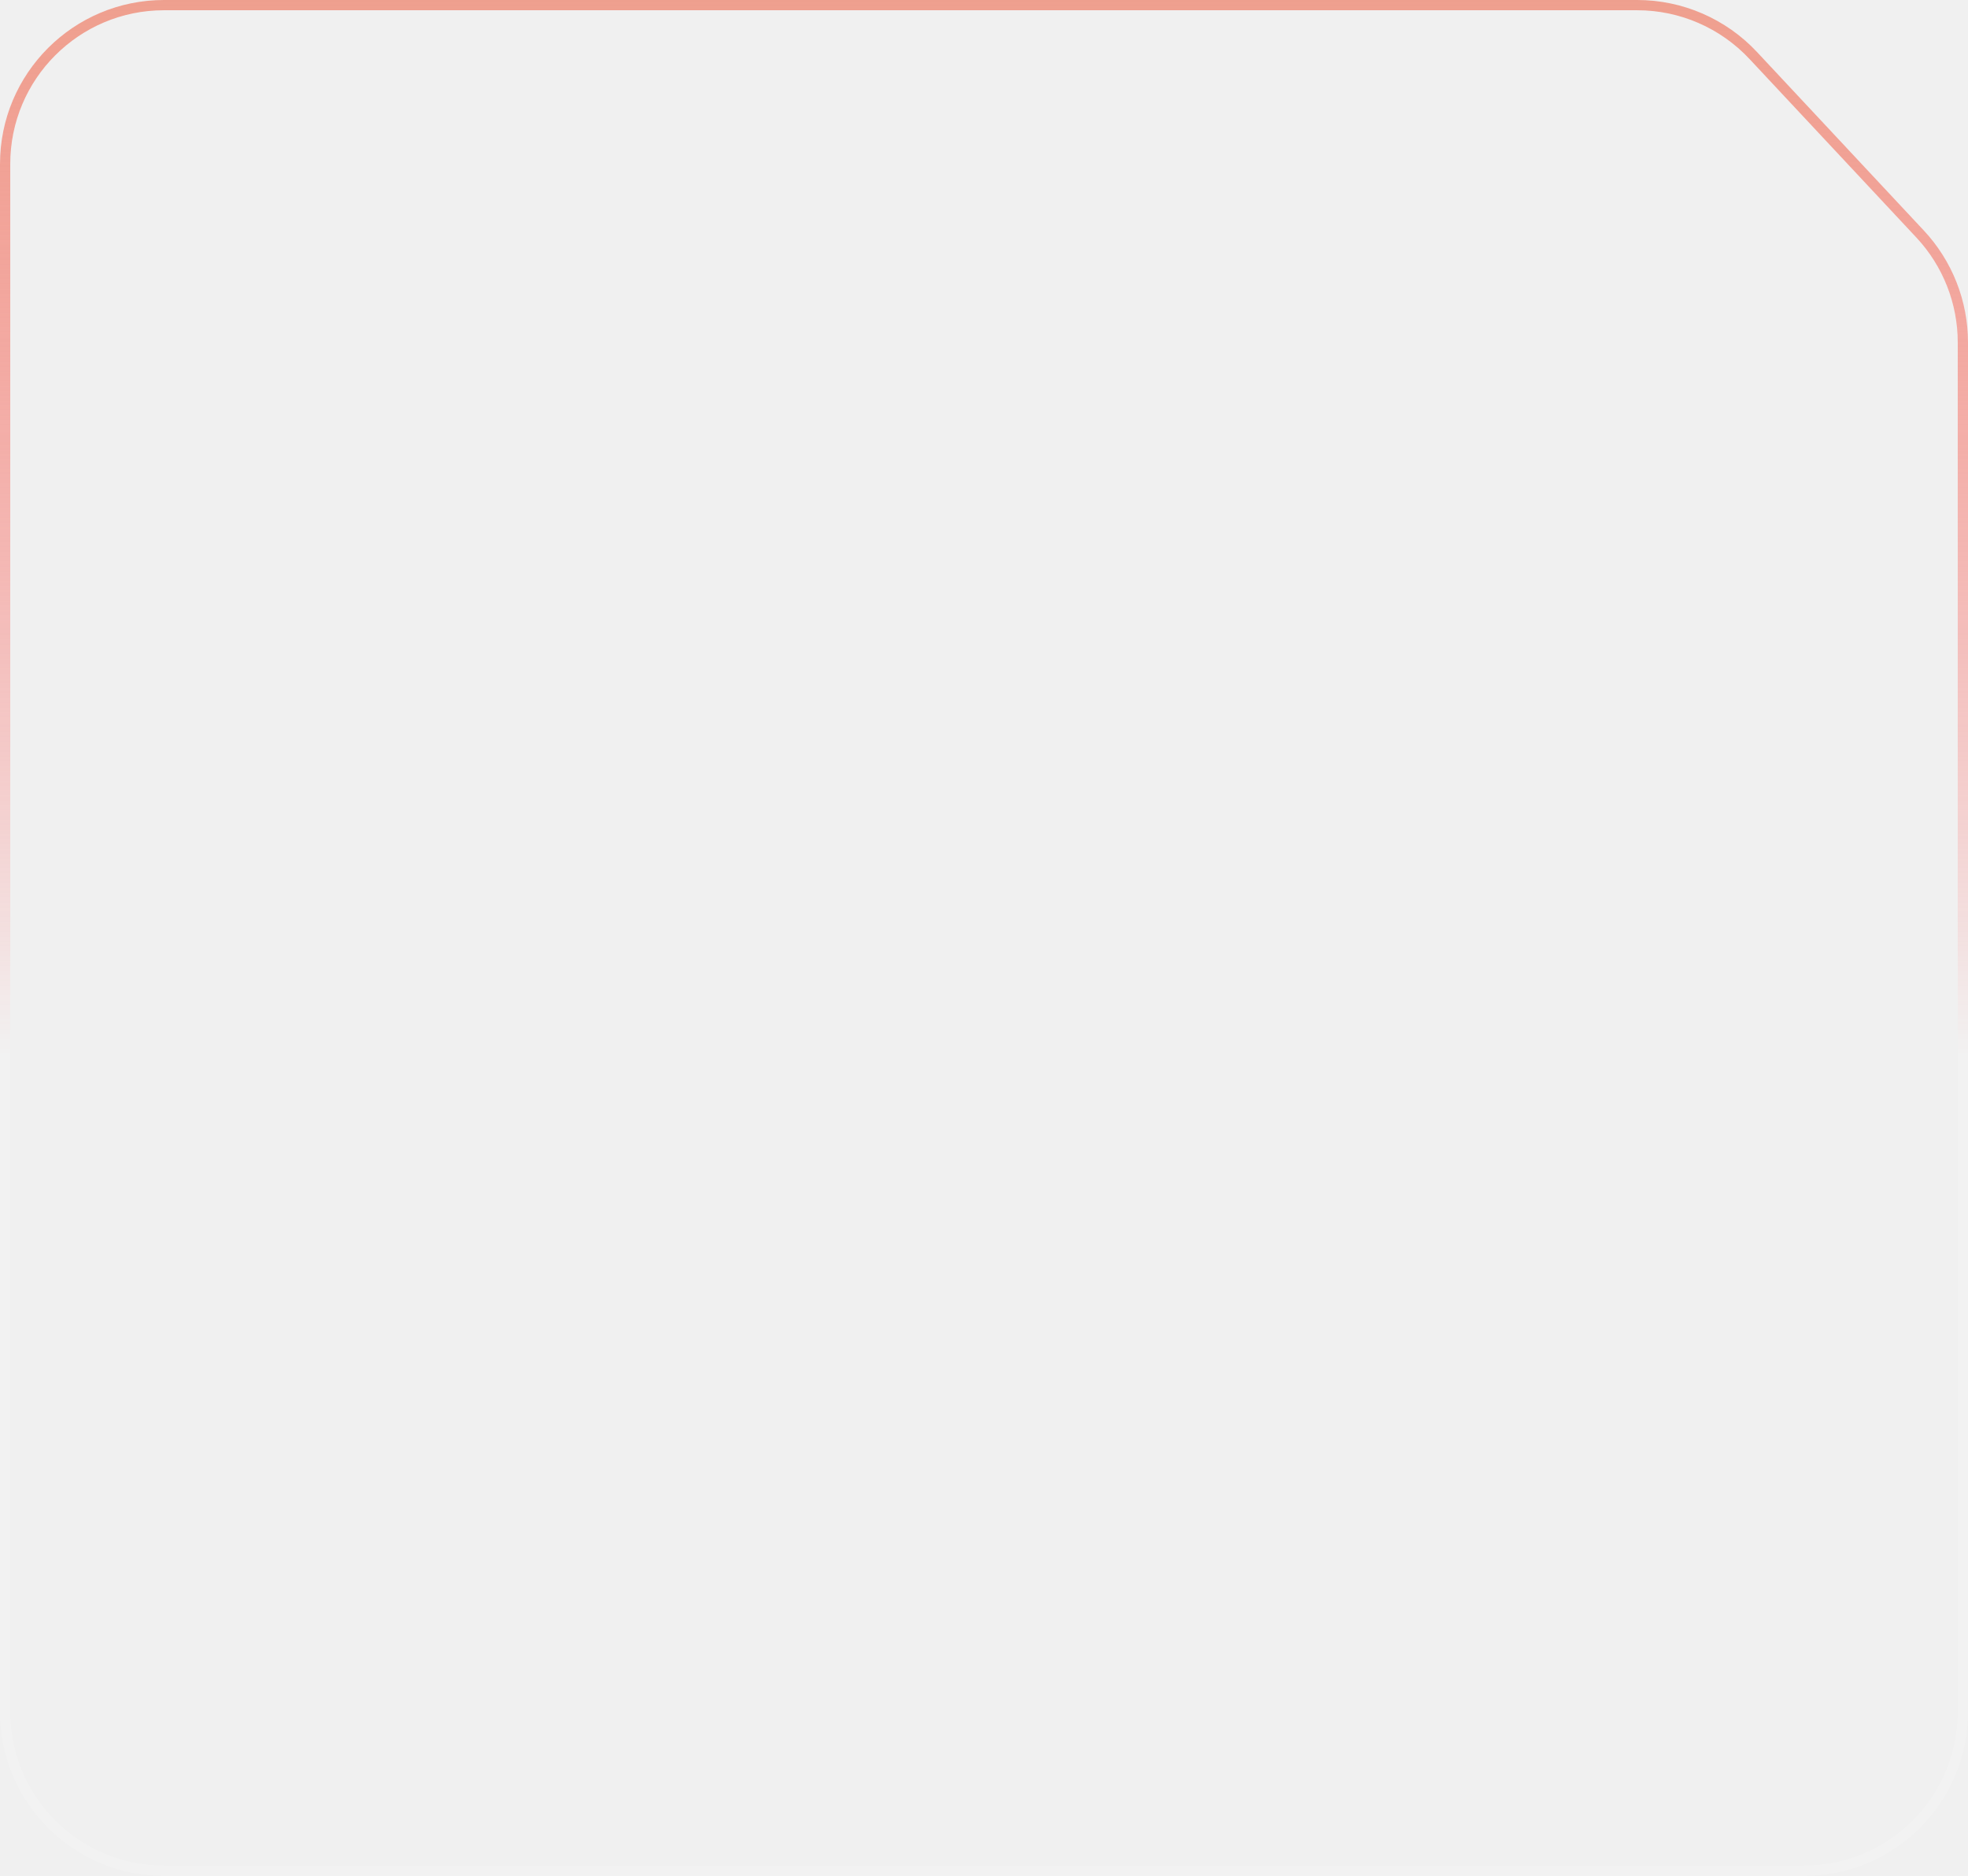
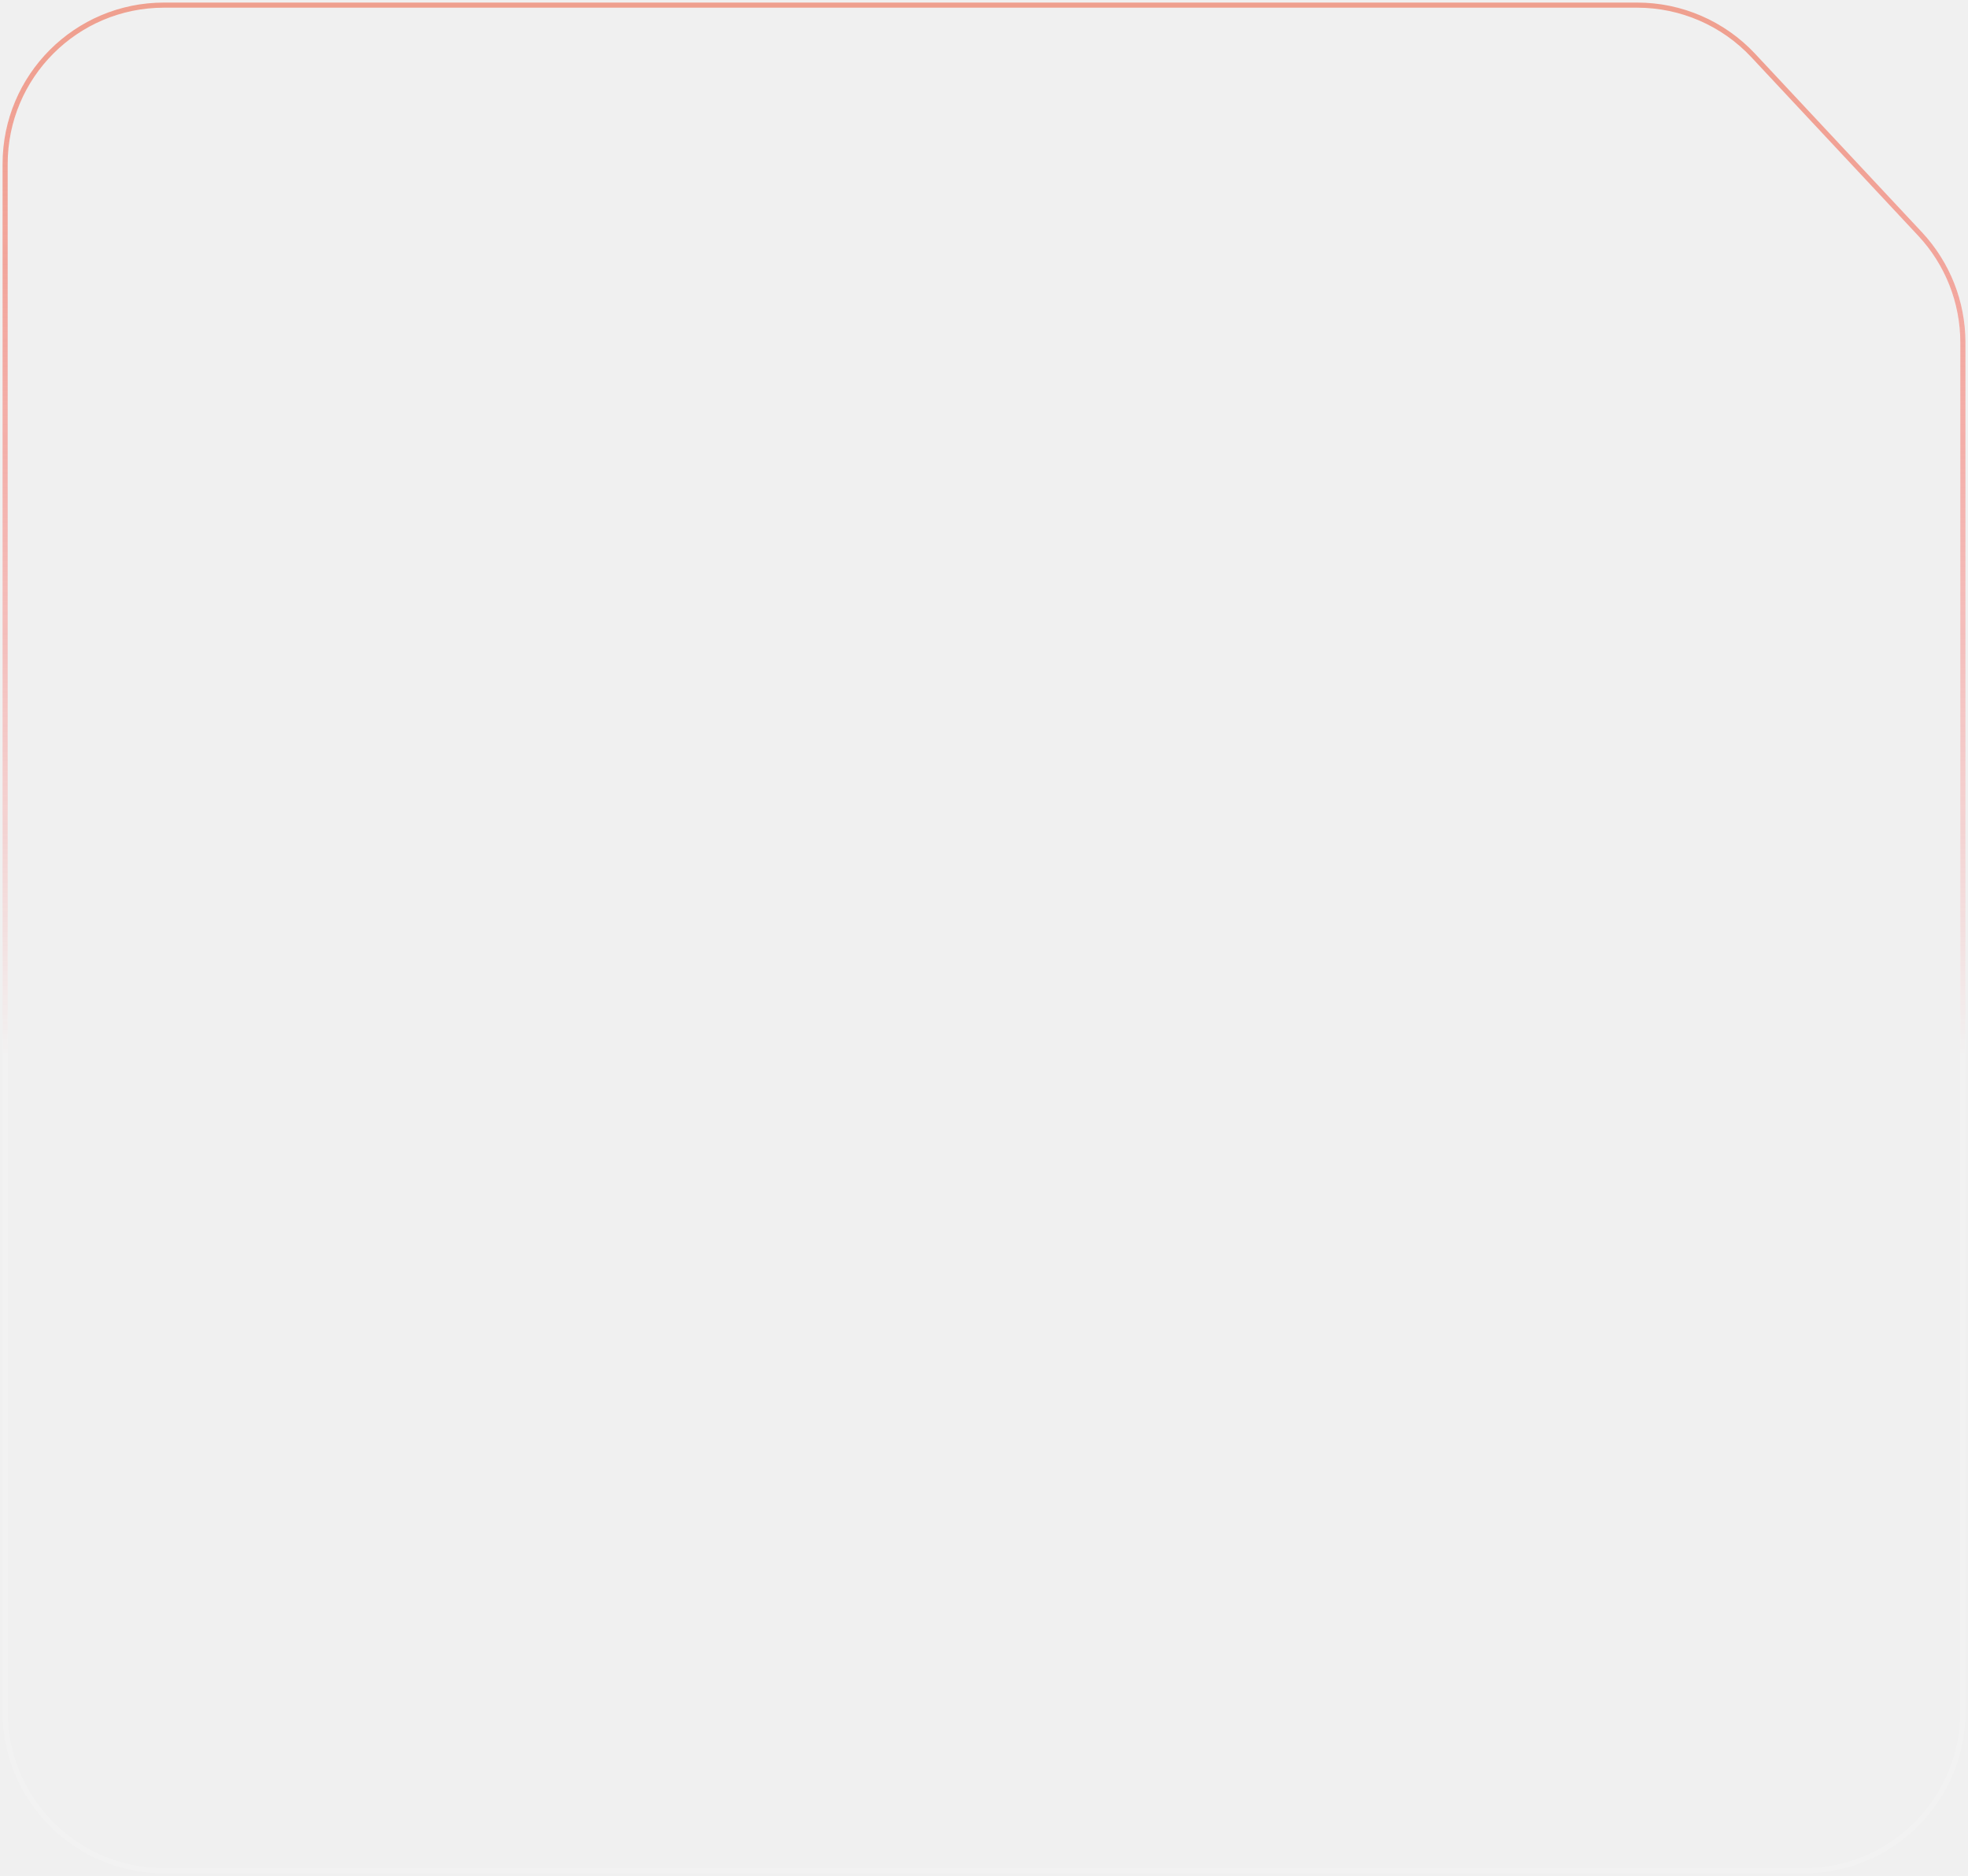
<svg xmlns="http://www.w3.org/2000/svg" preserveAspectRatio="none" width="384" height="366" viewBox="0 0 384 366" fill="none">
-   <path vector-effect="non-scaling-stroke" d="M32 1H319.453C328.037 1 336.238 4.56 342.1 10.832L374.648 45.654C380.015 51.397 383 58.963 383 66.823V334C383 351.121 369.121 365 352 365H32C14.879 365 1 351.121 1 334V32C1 14.879 14.879 1 32 1Z" stroke="white" stroke-opacity="0.15" stroke-width="2" />
-   <path vector-effect="non-scaling-stroke" d="M32 1H319.453C328.037 1 336.238 4.56 342.1 10.832L374.648 45.654C380.015 51.397 383 58.963 383 66.823V334C383 351.121 369.121 365 352 365H32C14.879 365 1 351.121 1 334V32C1 14.879 14.879 1 32 1Z" stroke="url(#paint0_linear_333_9184)" stroke-opacity="0.85" stroke-width="2" />
+   <path vector-effect="non-scaling-stroke" d="M32 1H319.453C328.037 1 336.238 4.56 342.1 10.832L374.648 45.654C380.015 51.397 383 58.963 383 66.823V334C383 351.121 369.121 365 352 365H32C14.879 365 1 351.121 1 334V32C1 14.879 14.879 1 32 1Z" stroke="white" stroke-opacity="0.15" strokeWidth="2" />
+   <path vector-effect="non-scaling-stroke" d="M32 1H319.453C328.037 1 336.238 4.56 342.1 10.832L374.648 45.654C380.015 51.397 383 58.963 383 66.823V334C383 351.121 369.121 365 352 365H32C14.879 365 1 351.121 1 334V32C1 14.879 14.879 1 32 1Z" stroke="url(#paint0_linear_333_9184)" stroke-opacity="0.85" strokeWidth="2" />
  <defs>
    <linearGradient id="paint0_linear_333_9184" x1="192" y1="0" x2="192" y2="366" gradientUnits="userSpaceOnUse">
      <stop stop-color="#EE917D" />
      <stop offset="0.563" stop-color="#FF3333" stop-opacity="0" />
    </linearGradient>
  </defs>
</svg>
